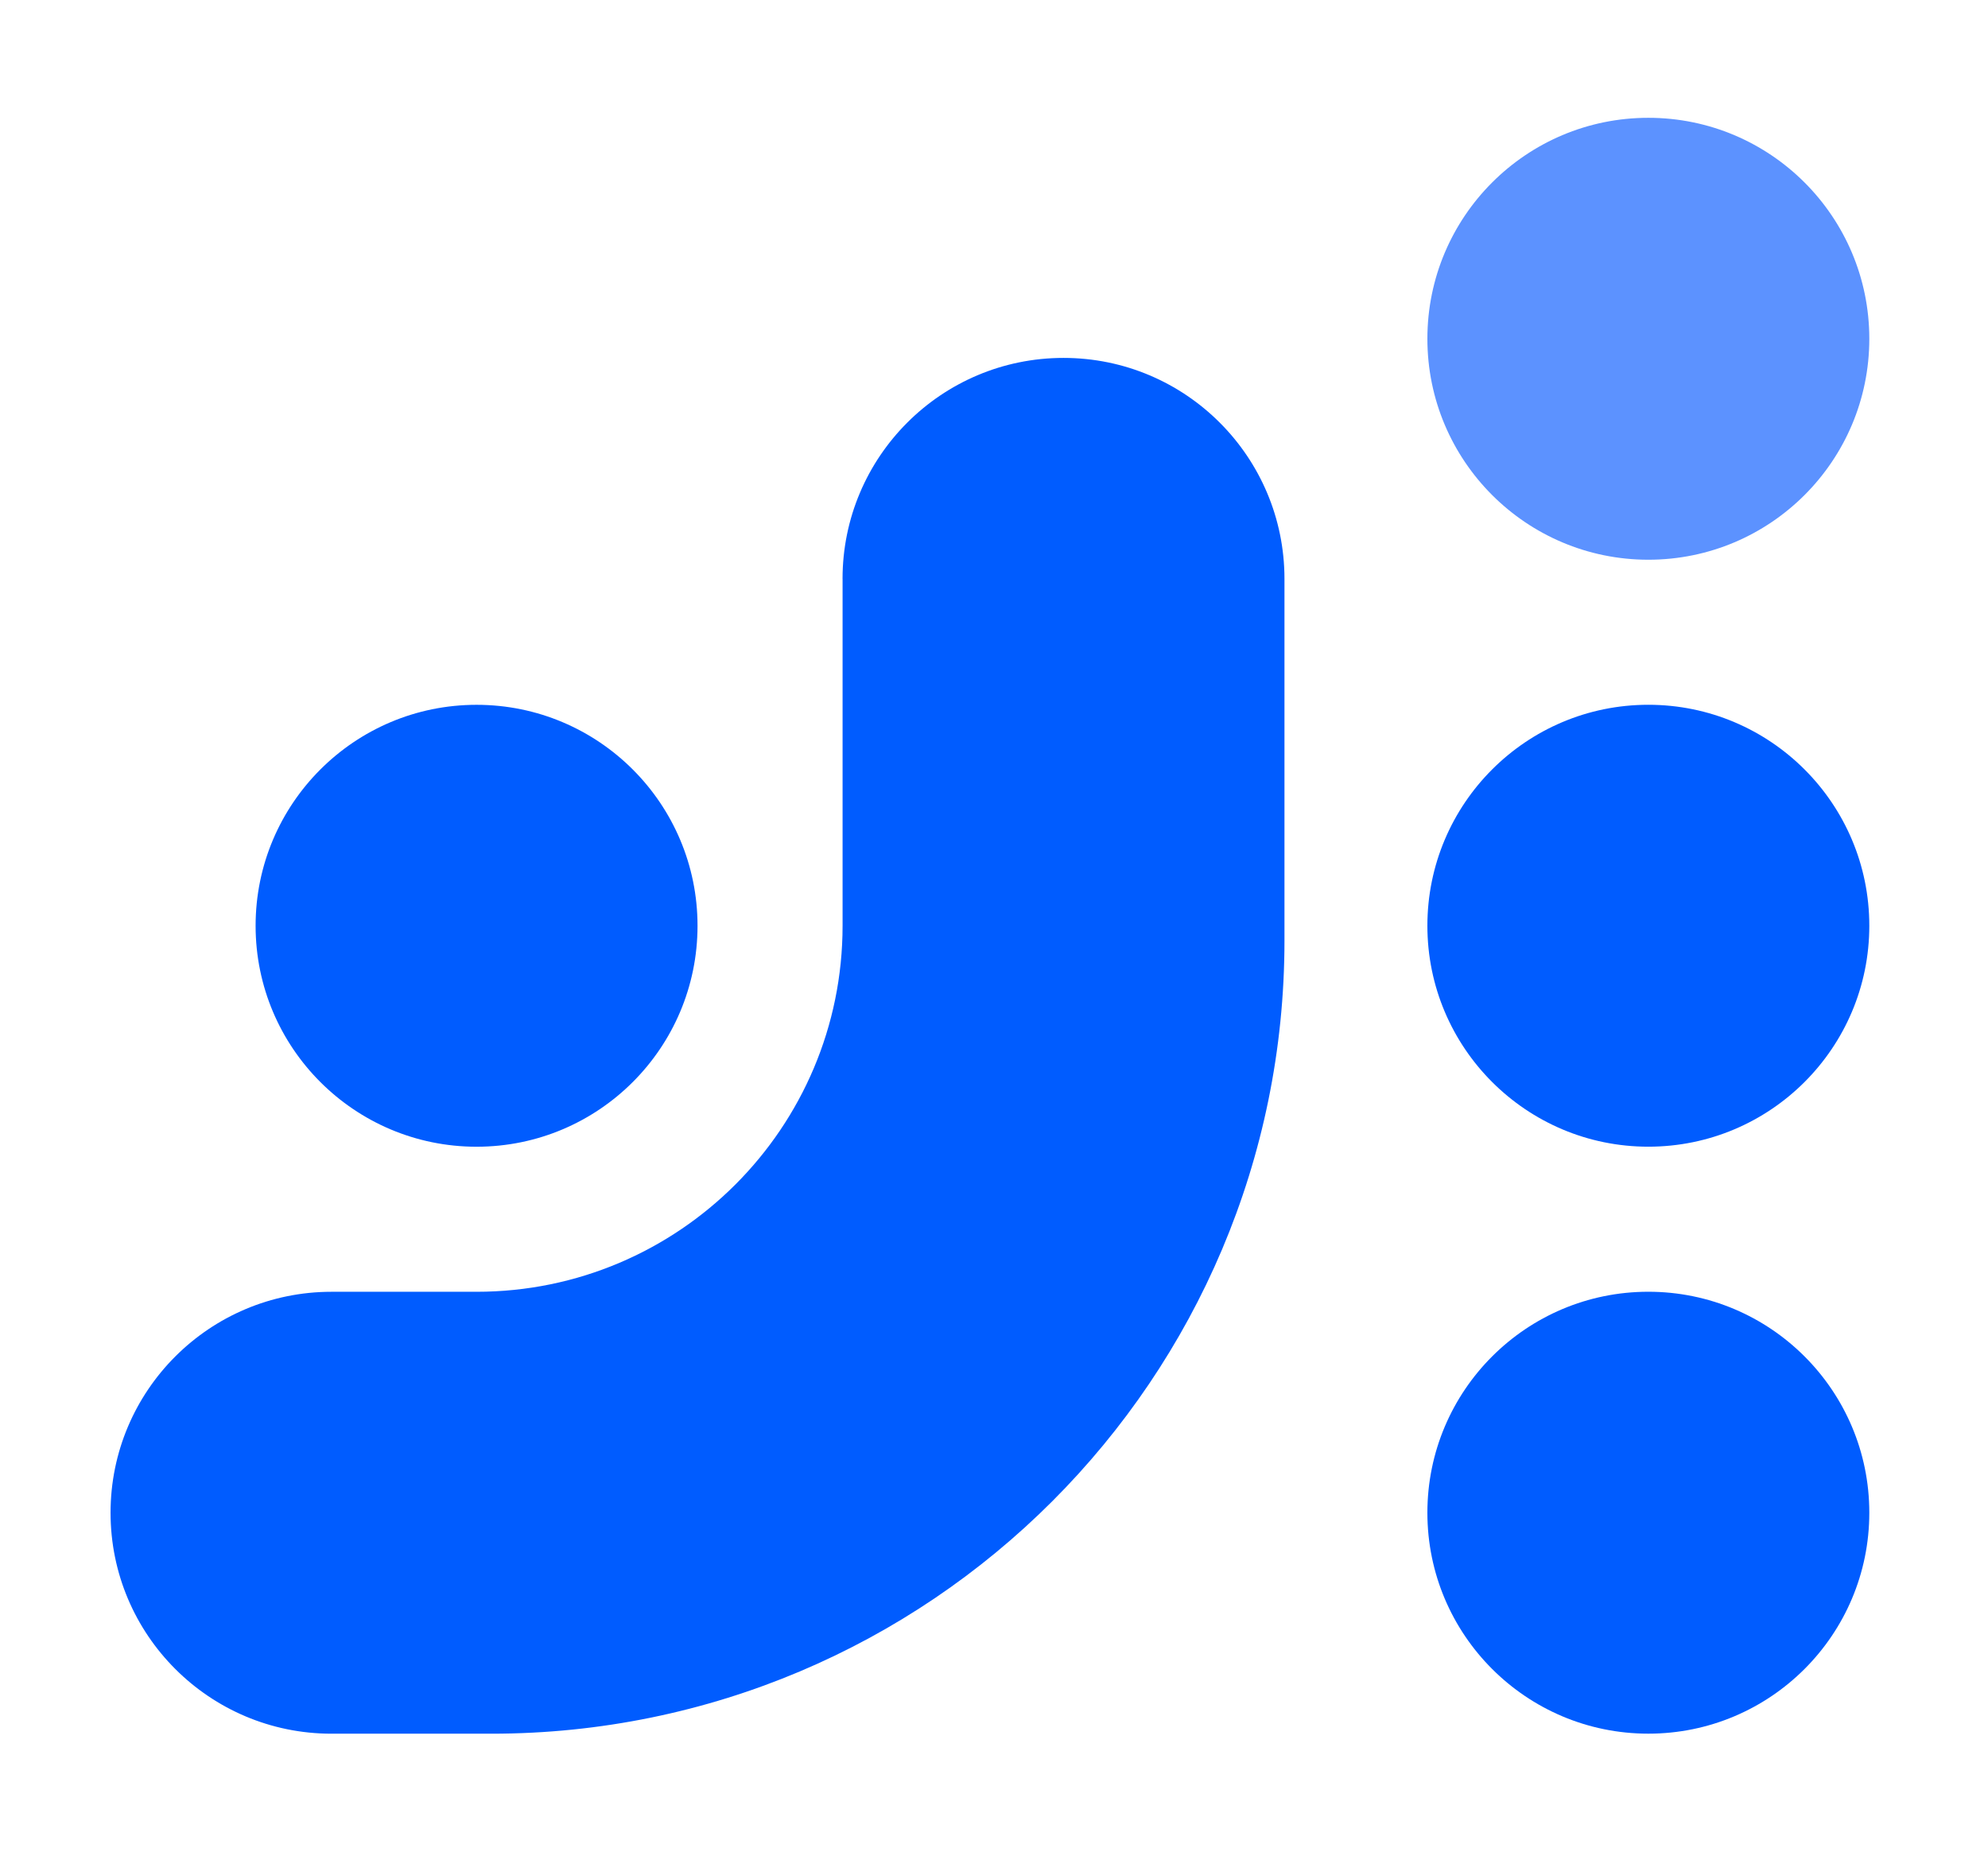
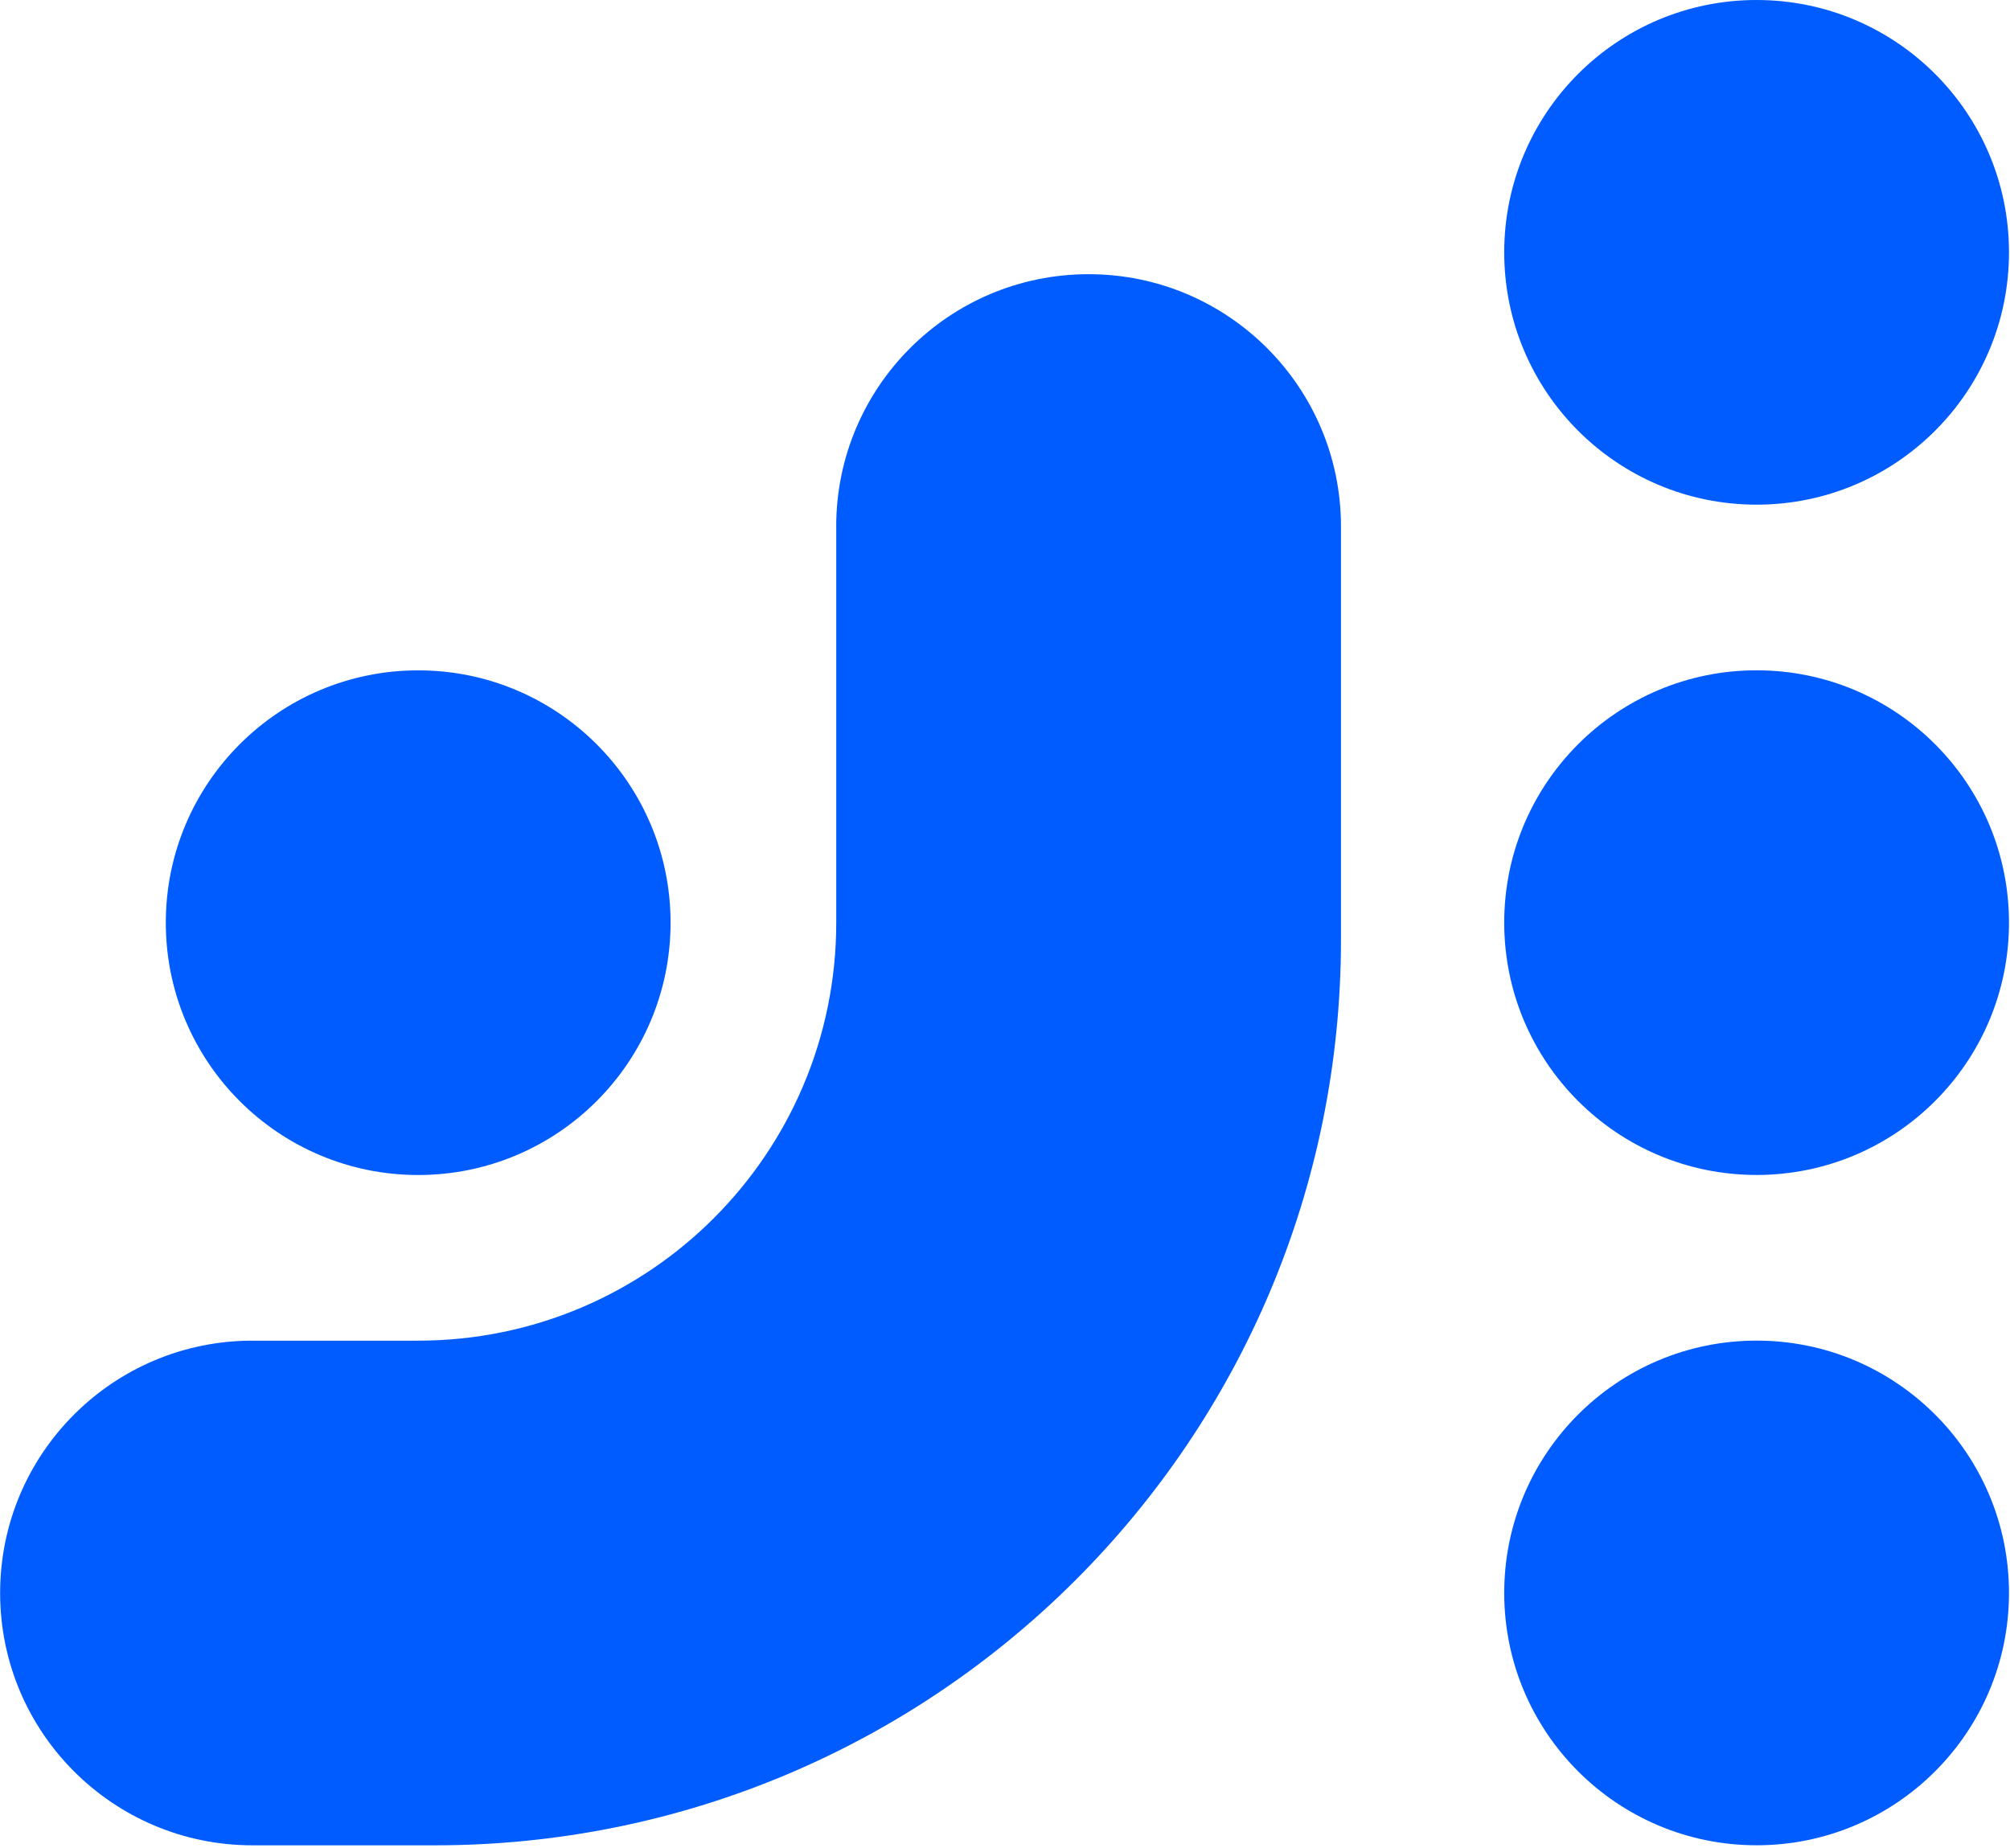
- <svg xmlns="http://www.w3.org/2000/svg" viewBox="90 -32 540 503">
-   <path fill="#005CFF" d="M318.87,125.23v94.22c0,54.92-44.52,99.44-99.44,99.44h-39.38c-33.15,0-60.02,26.87-60.02,60.02h0c0,33.15,26.87,60.02,60.02,60.02h43.4c118.99,0,215.45-96.46,215.45-215.45v-98.24c0-33.15-26.87-60.02-60.02-60.02h0c-33.15,0-60.02,26.87-60.02,60.02Z" />
-   <circle fill="#005CFF" cx="219.45" cy="219.47" r="60.02" />
-   <circle fill="#5C92FF" cx="537.74" cy="60.02" r="60.02" />
-   <circle fill="#005CFF" cx="537.74" cy="219.46" r="60.02" />
-   <circle fill="#005CFF" cx="537.74" cy="378.9" r="60.02" />
+ <svg xmlns="http://www.w3.org/2000/svg" viewBox="0 0 478.0 439.5">
+   <defs />
+   <g transform="scale(1.0) translate(-120,0)">
+     <circle fill="#005CFF" cx="537.74" cy="60.02" r="60.02" />
+     <circle fill="#005CFF" cx="537.74" cy="219.46" r="60.02" />
+     <circle fill="#005CFF" cx="219.45" cy="219.47" r="60.02" />
+     <circle fill="#005CFF" cx="537.74" cy="378.9" r="60.02" />
+     <path fill="#005CFF" d="M318.87,125.23v94.22c0,54.92-44.52,99.44-99.44,99.44h-39.38c-33.15,0-60.02,26.87-60.02,60.02h0c0,33.15,26.87,60.02,60.02,60.02h43.4c118.99,0,215.45-96.46,215.45-215.45v-98.24c0-33.15-26.87-60.02-60.02-60.02h0c-33.15,0-60.02,26.87-60.02,60.02Z" />
+   </g>
</svg>
